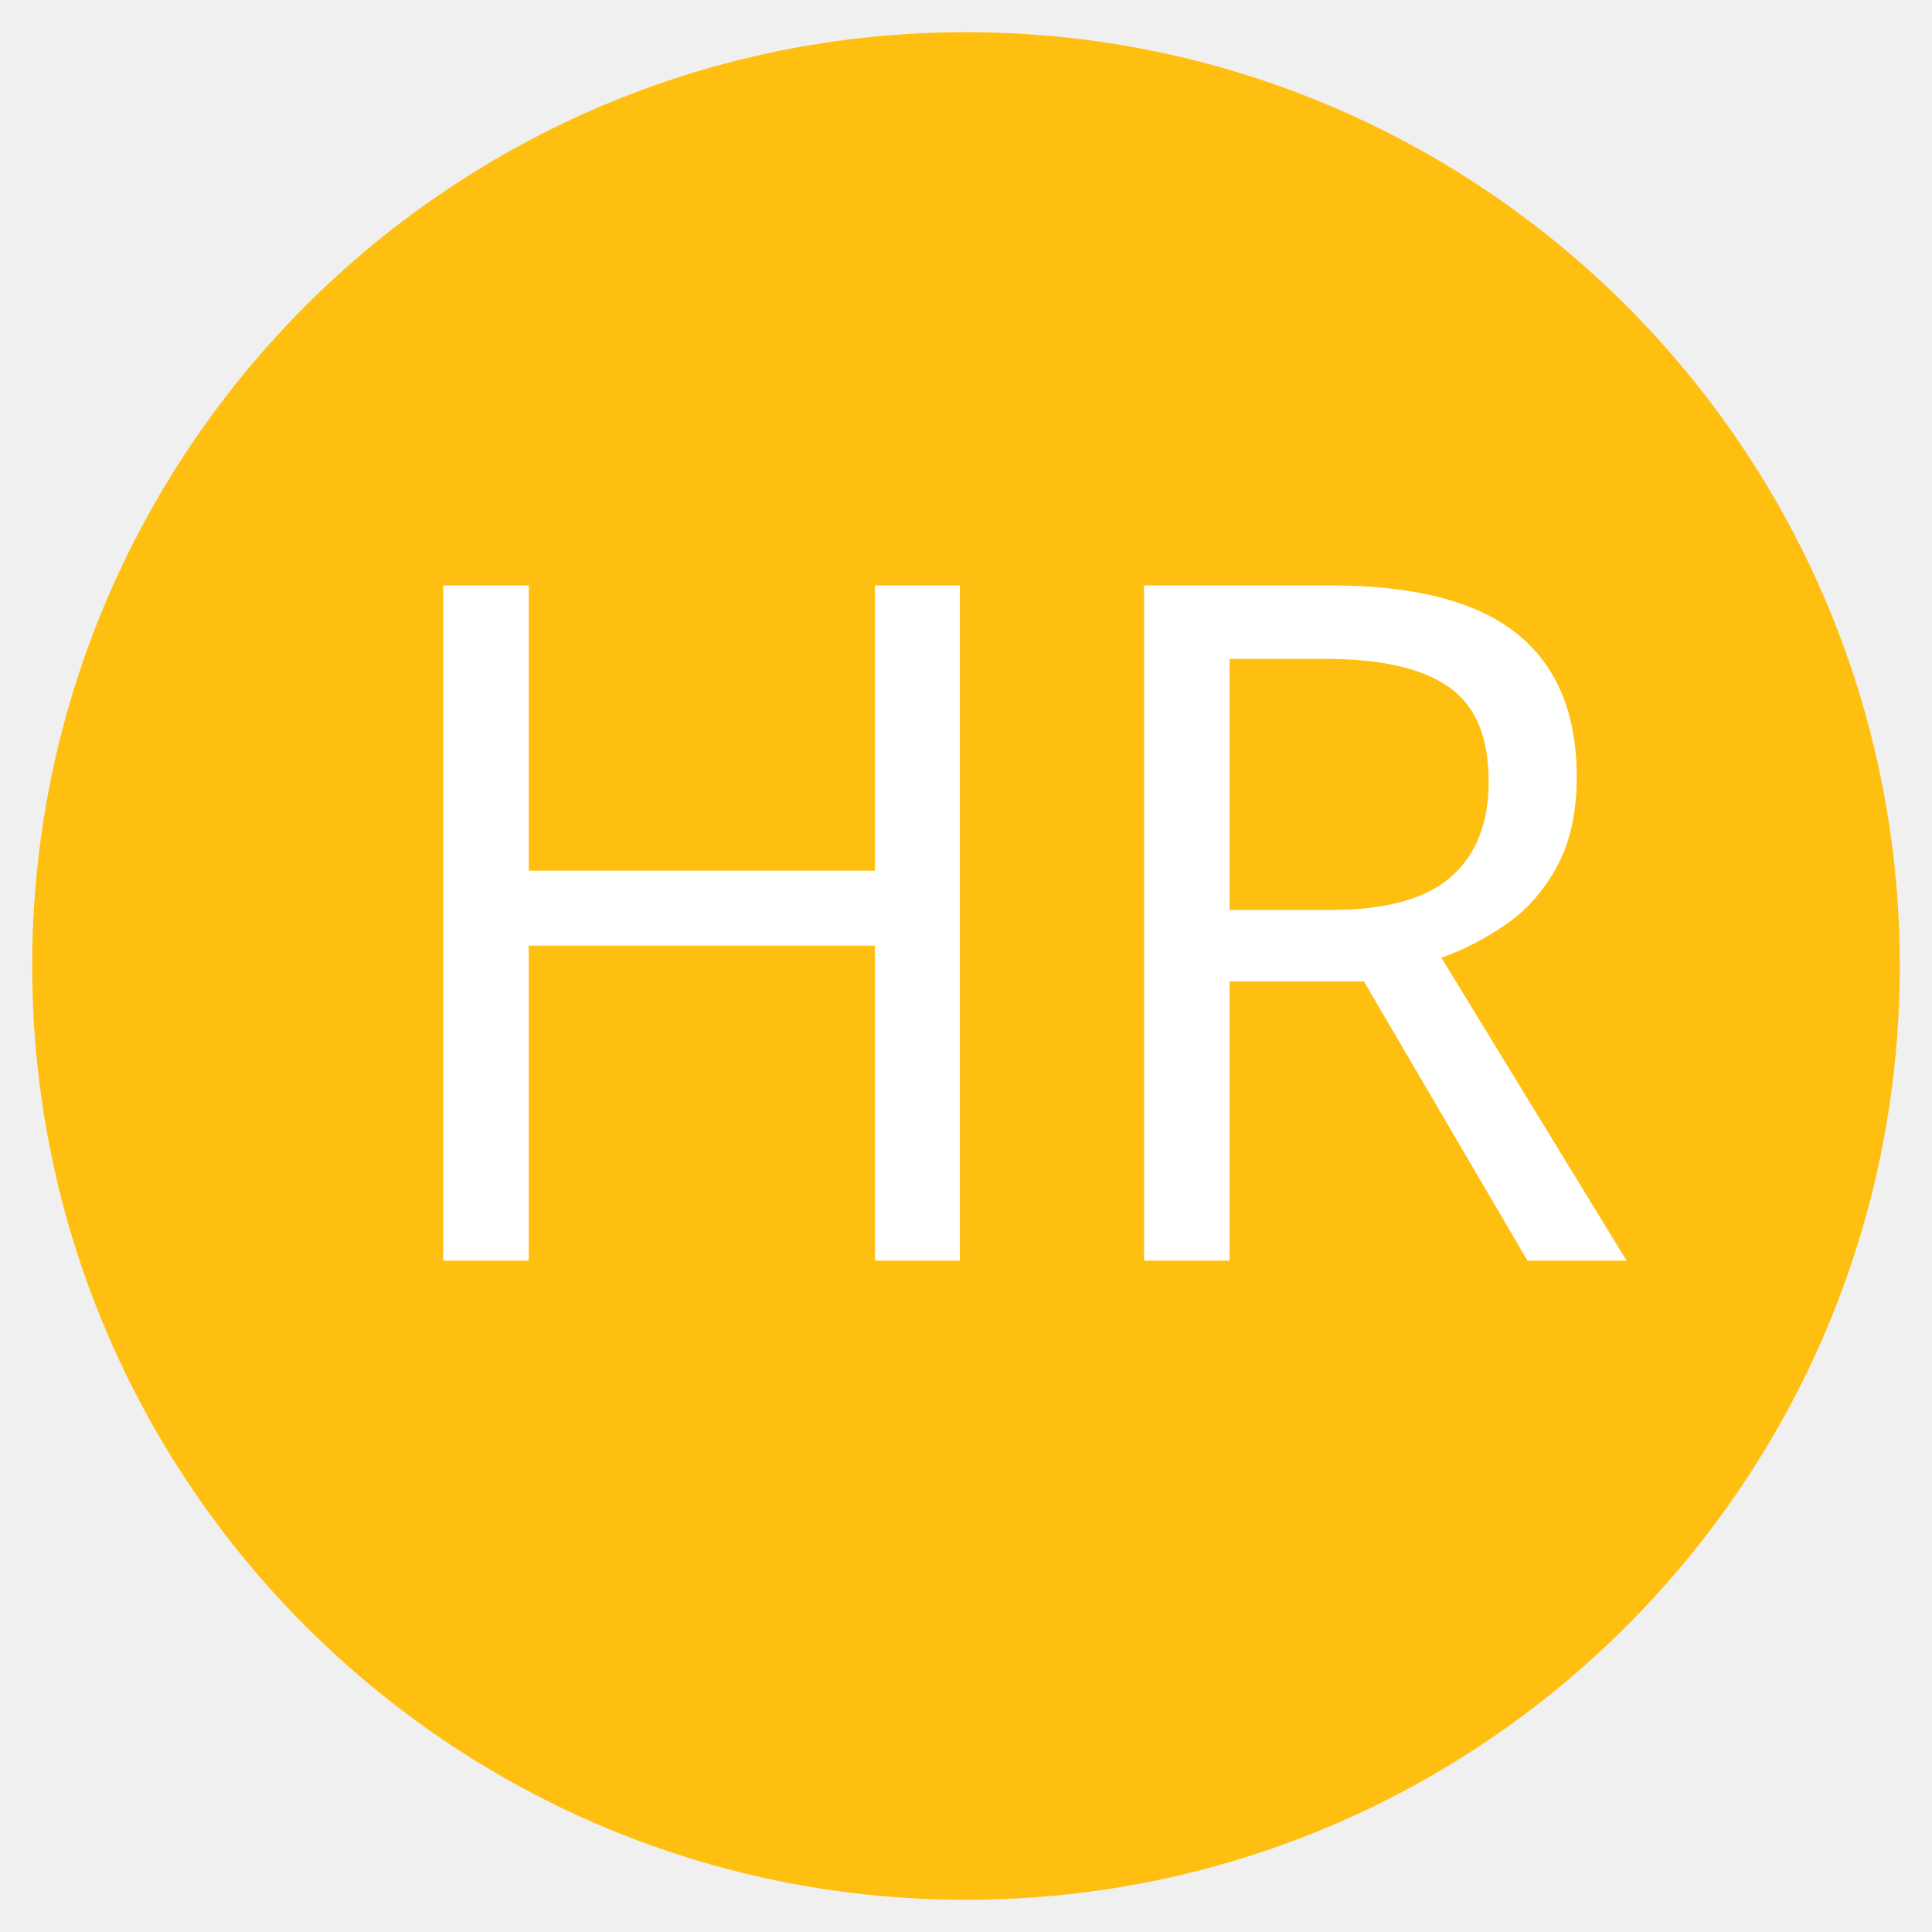
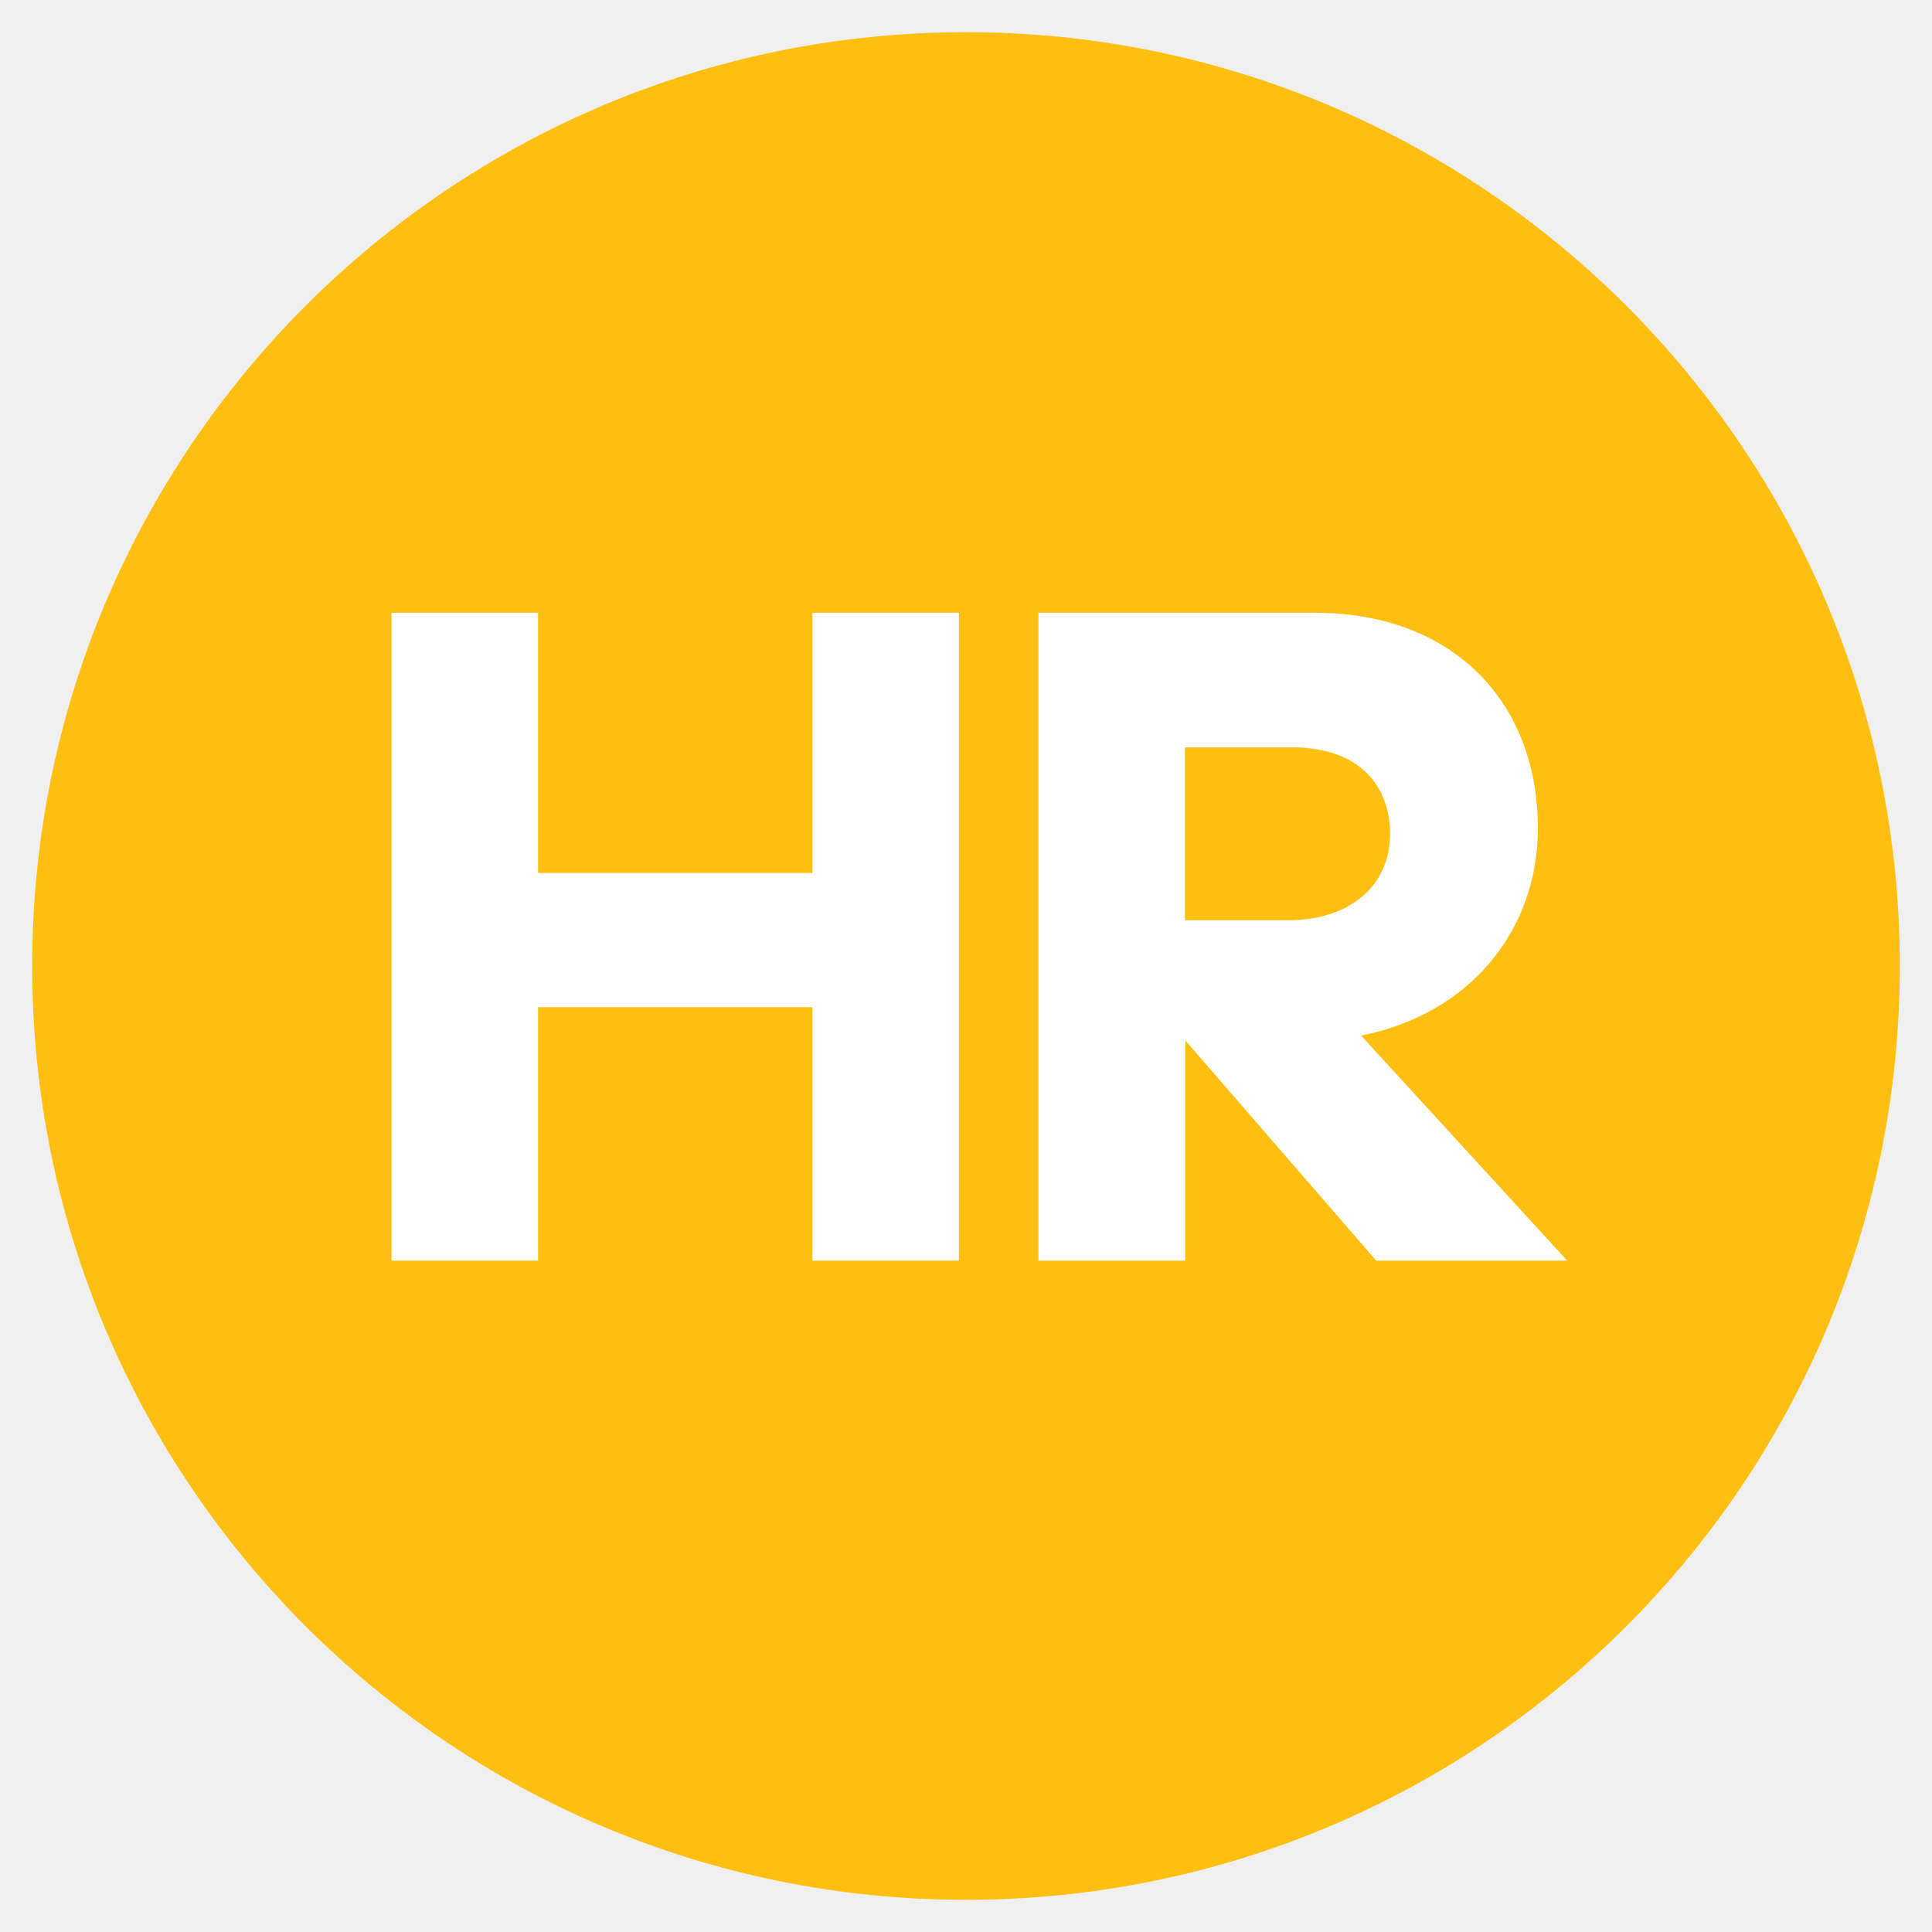
<svg xmlns="http://www.w3.org/2000/svg" id="HR" viewBox="0 0 60 60">
  <defs>
-     <style>.cls-1{fill:#febf10;}.cls-2{fill:#fff;font-family:adineuePRO-Bold, 'adineue PRO';font-size:29.37px;}</style>
+     <style>.cls-1{fill:#fff;}.cls-2{fill:#febf10;}</style>
  </defs>
-   <circle class="cls-1" cx="30" cy="30" r="29" />
-   <text class="cls-2" transform="translate(10.92 39.15)">
-     <tspan x="0" y="0">HR</tspan>
-   </text>
+   <circle class="cls-2" cx="30" cy="30" r="29" />
+   <g>
+     <path class="cls-1" d="M25.23,31.28h-8.52v7.87h-4.55V19.03h4.55v8.08h8.52v-8.08h4.55v20.12h-4.55v-7.87Z" />
+     <path class="cls-1" d="M36.8,39.15h-4.55V19.03h8.58c4.29,0,6.93,2.76,6.93,6.7,0,3.14-2.09,5.76-5.49,6.43l6.4,6.99h-5.93l-5.93-6.84v6.84Zm0-15.95v5.38h3.2c1.97,0,3.17-1.12,3.17-2.67s-1-2.7-3.03-2.7h-3.35Z" />
+   </g>
</svg>
